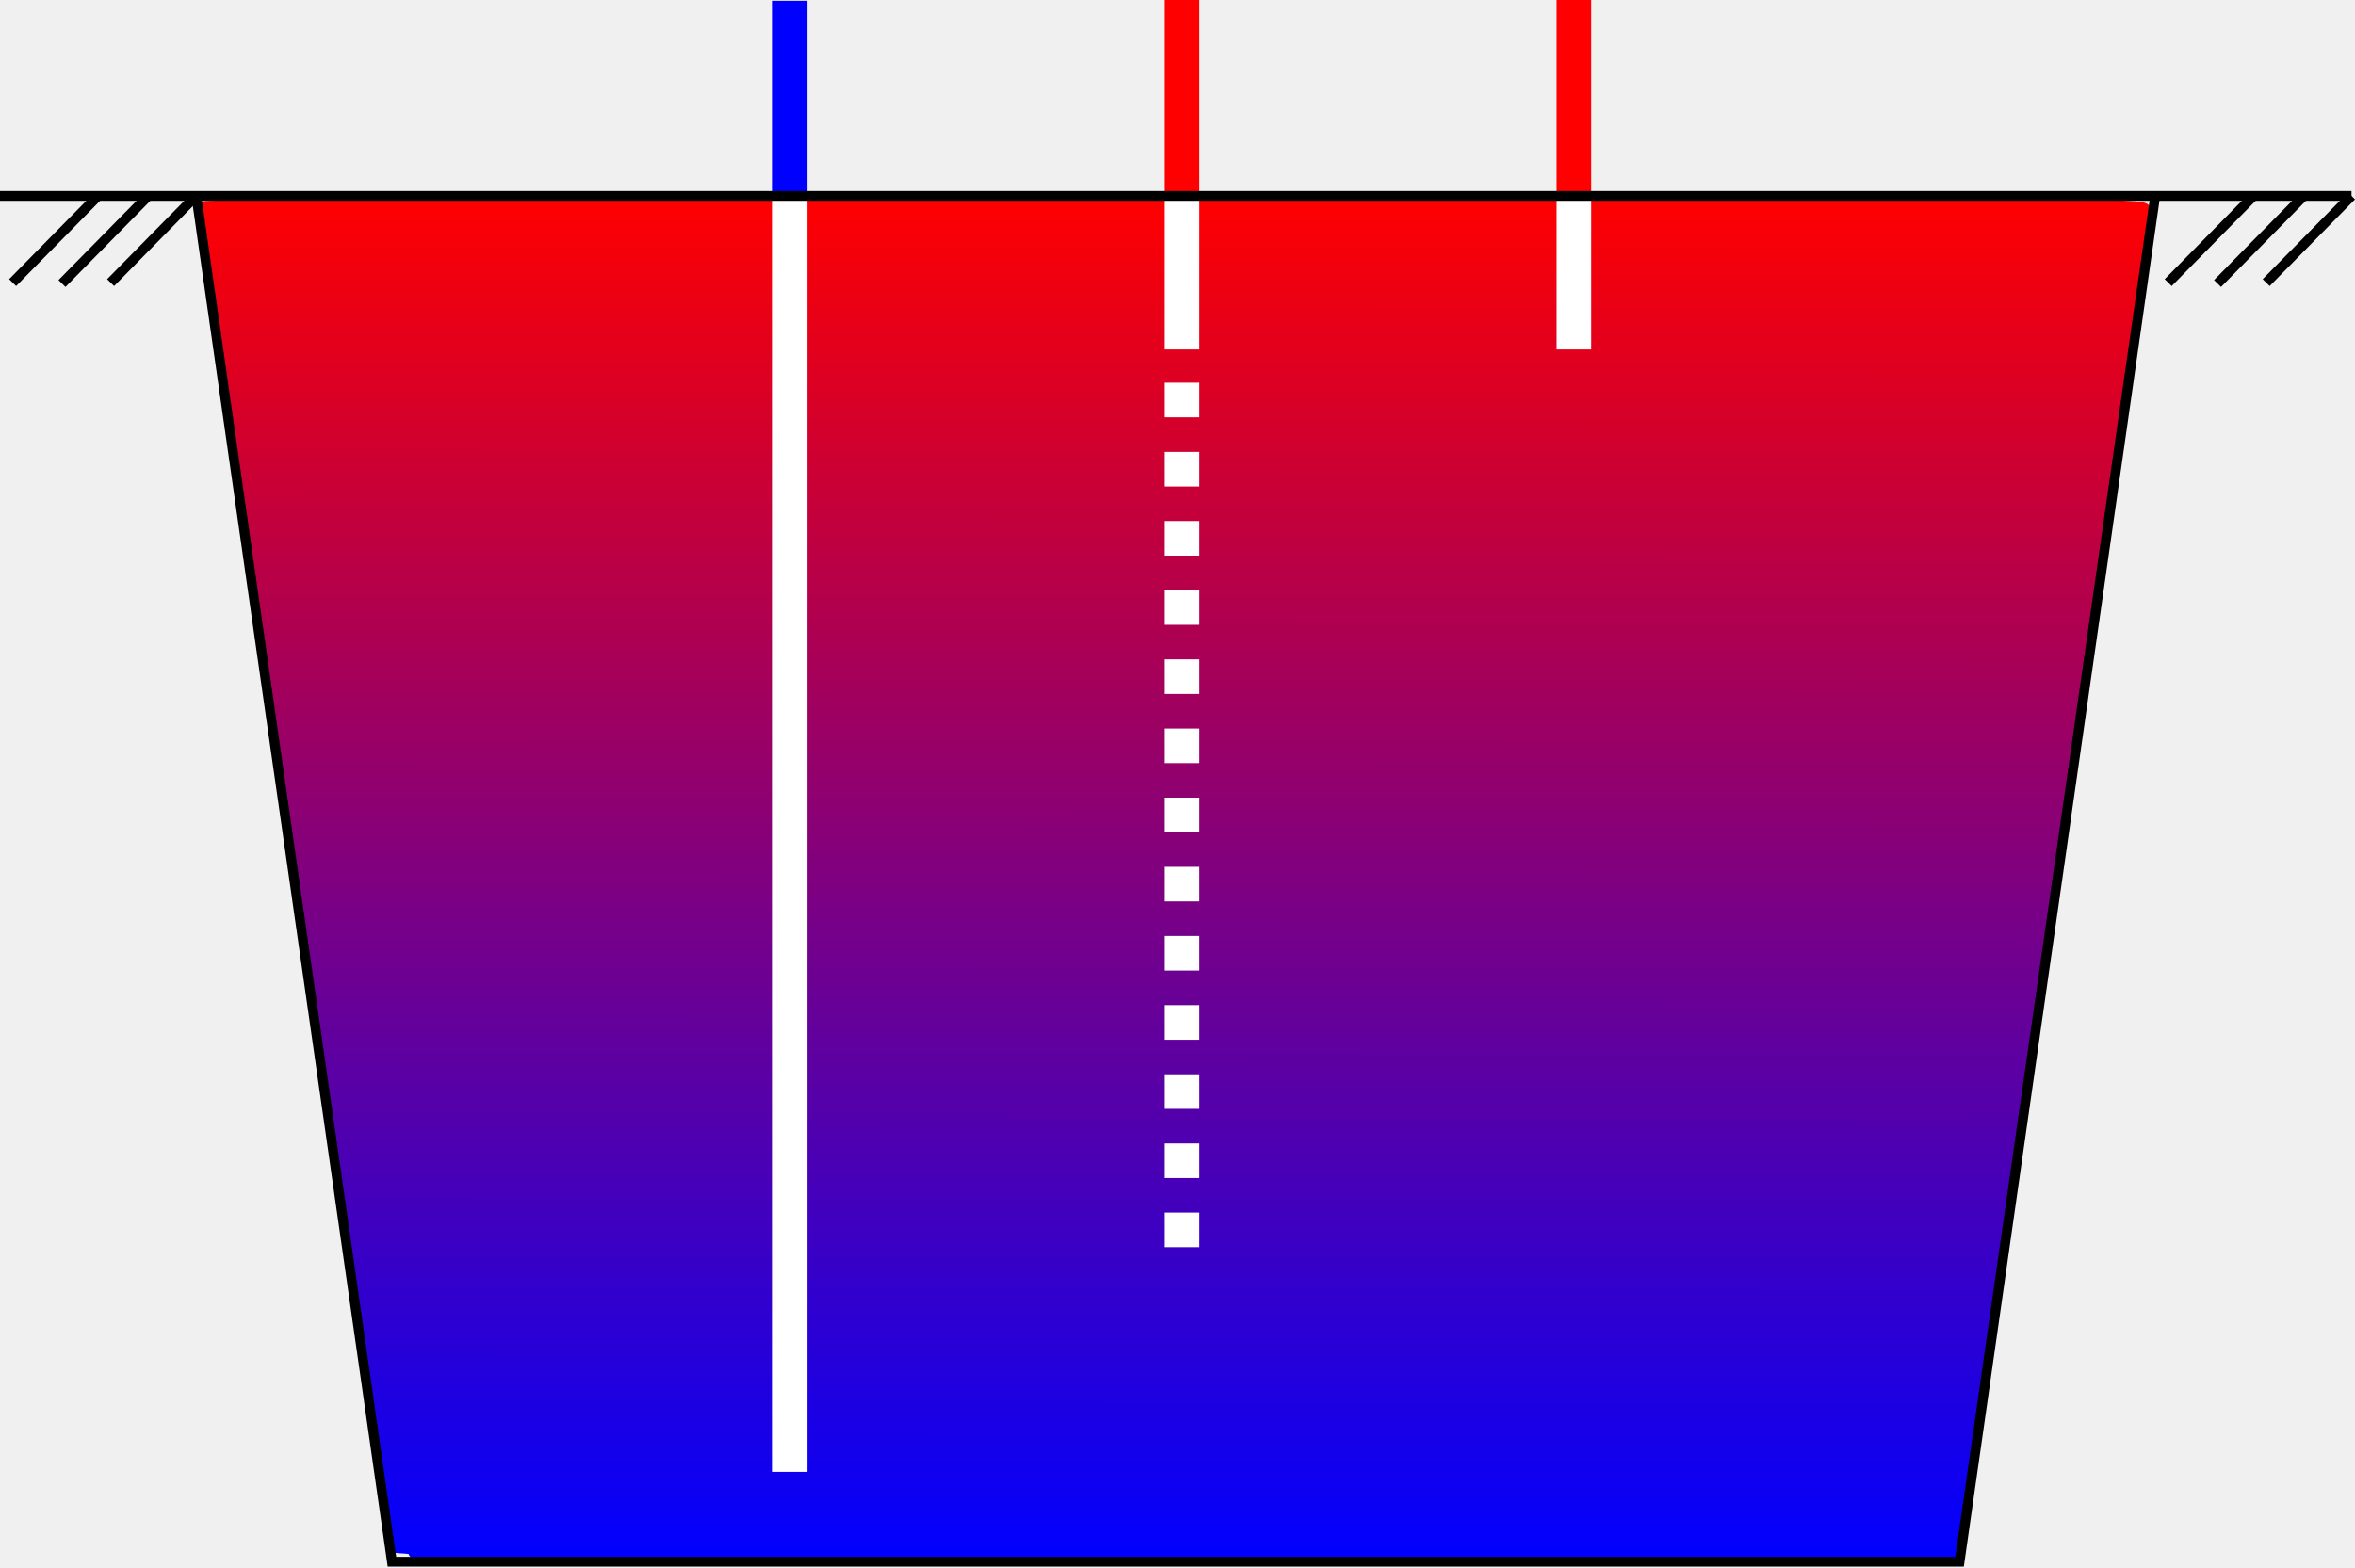
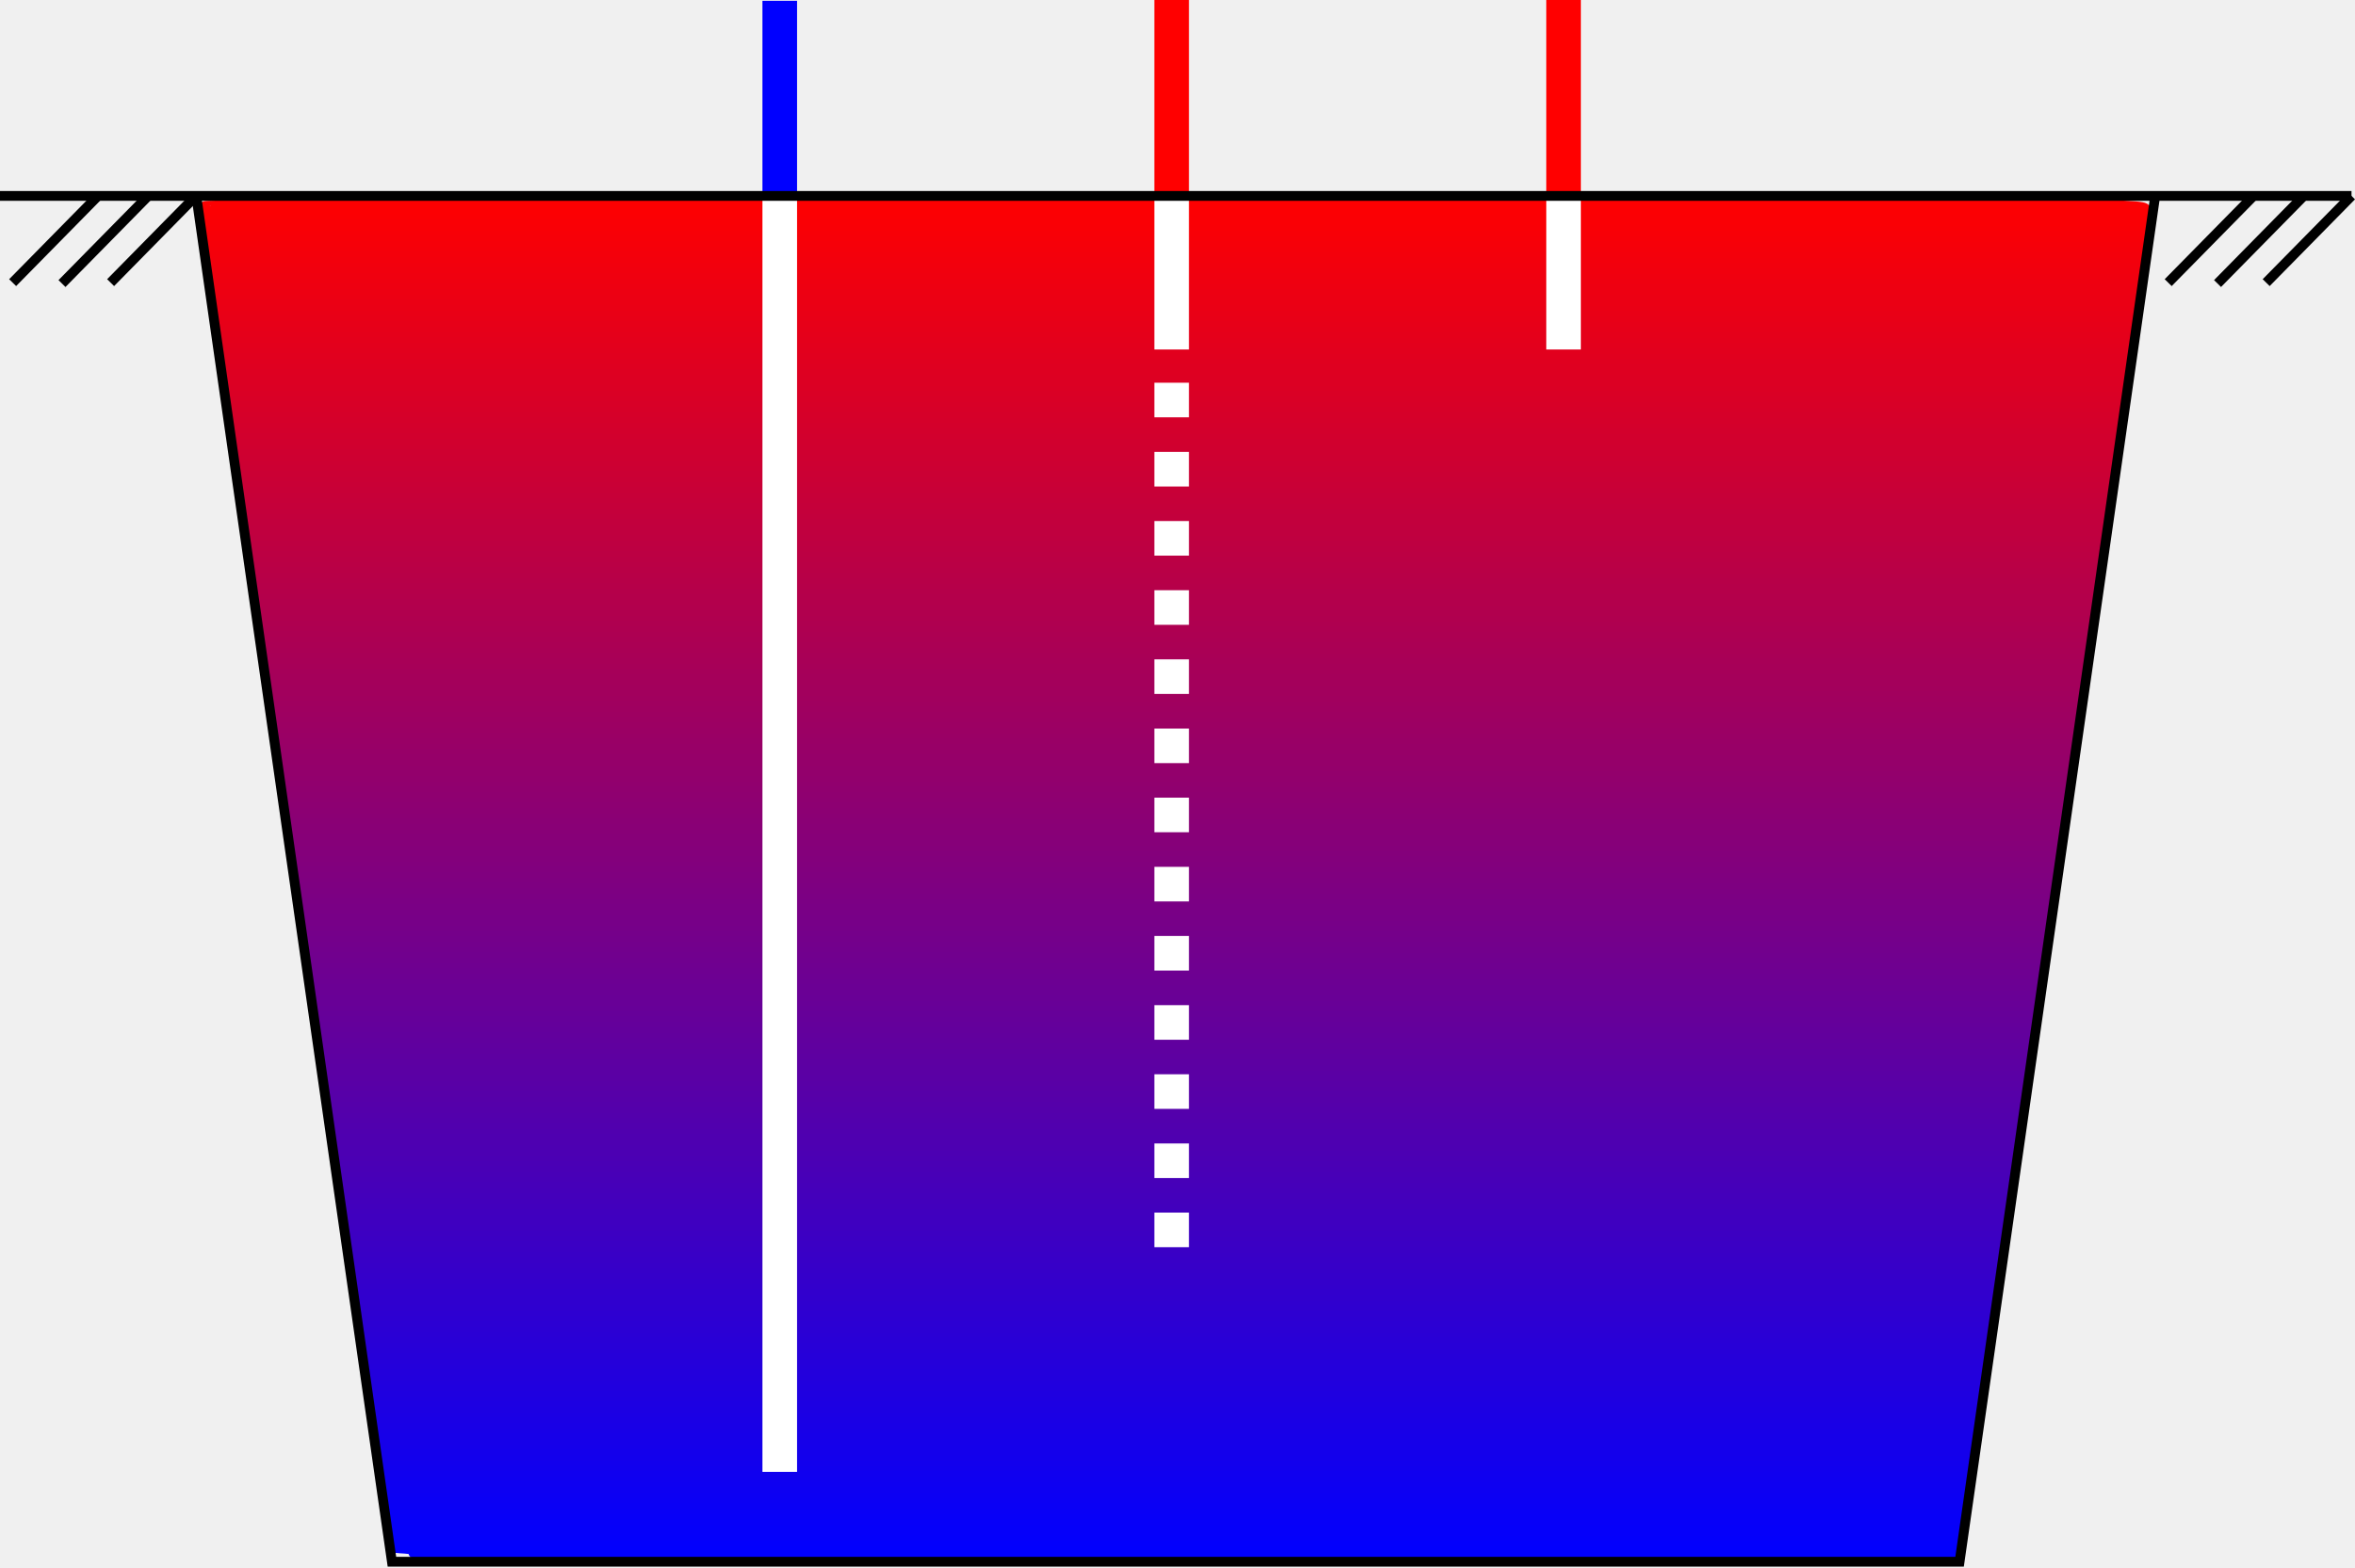
<svg xmlns="http://www.w3.org/2000/svg" xmlns:xlink="http://www.w3.org/1999/xlink" width="240.356mm" height="160mm" viewBox="0 0 240.356 160" version="1.1" id="svg1012">
  <defs id="defs1006">
    <linearGradient id="linearGradient1479">
      <stop id="stop1475" offset="0" style="stop-color:#ff0000;stop-opacity:1" />
      <stop id="stop1477" offset="1" style="stop-color:#0000ff;stop-opacity:1" />
    </linearGradient>
    <linearGradient id="linearGradient1451">
      <stop id="stop1447" offset="0" style="stop-color:#ff0000;stop-opacity:1" />
      <stop id="stop1449" offset="1" style="stop-color:#0000ff;stop-opacity:1" />
    </linearGradient>
    <linearGradient gradientUnits="userSpaceOnUse" y2="601.76" x2="453.363" y1="75.591" x1="453.543" id="linearGradient1453" xlink:href="#linearGradient1451" />
    <linearGradient gradientUnits="userSpaceOnUse" y2="601.76" x2="453.363" y1="75.591" x1="453.543" id="linearGradient1481" xlink:href="#linearGradient1479" />
  </defs>
  <g style="opacity:0.999" id="layer1" transform="translate(14.92263,-44.73214)">
-     <path id="path1779" d="M 105.715,64.732 V 44.707" style="fill:none;stroke:#ff0000;stroke-width:3.53;stroke-linecap:butt;stroke-linejoin:miter;stroke-miterlimit:4;stroke-dasharray:none;stroke-opacity:1" />
-     <path style="fill:none;stroke:#ff0000;stroke-width:3.53;stroke-linecap:butt;stroke-linejoin:miter;stroke-miterlimit:4;stroke-dasharray:none;stroke-opacity:1" d="M 145.715,64.732 V 44.707" id="path1777" />
-     <path style="fill:none;stroke:#0000ff;stroke-width:3.53;stroke-linecap:butt;stroke-linejoin:miter;stroke-miterlimit:4;stroke-dasharray:none;stroke-opacity:1" d="M 65.715,64.84 V 44.815" id="path1773" />
+     <path id="path1779" d="M 104.657,64.732 V 44.707" style="fill:none;stroke:#ff0000;stroke-width:3.53;stroke-linecap:butt;stroke-linejoin:miter;stroke-miterlimit:4;stroke-dasharray:none;stroke-opacity:1" />
+     <path style="fill:none;stroke:#ff0000;stroke-width:3.53;stroke-linecap:butt;stroke-linejoin:miter;stroke-miterlimit:4;stroke-dasharray:none;stroke-opacity:1" d="M 144.657,64.732 V 44.707" id="path1777" />
+     <path style="fill:none;stroke:#0000ff;stroke-width:3.53;stroke-linecap:butt;stroke-linejoin:miter;stroke-miterlimit:4;stroke-dasharray:none;stroke-opacity:1" d="M 64.657,64.84 V 44.815" id="path1773" />
    <path transform="matrix(0.2645833,0,0,0.2645833,-14.92263,44.73214)" id="path1445" d="m 153.351,599.128 c 0,-0.269 -16.714,-117 -37.143,-259.401 C 95.779,197.325 79.065,80.224 79.065,79.502 c 0,-0.795 147.608,-1.313 374.286,-1.313 355.506,0 374.286,0.125 374.298,2.5 0.013,2.727 -72.495,510.47 -73.646,515.714 l -0.706,3.214 H 453.323 c -164.985,0 -299.973,-0.22 -299.973,-0.489 z" style="fill:url(#linearGradient1453);fill-opacity:1;stroke:url(#linearGradient1481);stroke-width:3.78;stroke-linecap:round;stroke-linejoin:round;stroke-miterlimit:4;stroke-dasharray:none;paint-order:markers fill stroke" />
-     <path style="fill:none;stroke:#ffffff;stroke-width:3.53;stroke-linecap:butt;stroke-linejoin:miter;stroke-miterlimit:4;stroke-dasharray:none;stroke-opacity:1" d="M 65.715,194.995 V 64.84" id="path1781" />
-     <path style="fill:none;stroke:#ffffff;stroke-width:3.53;stroke-linecap:butt;stroke-linejoin:miter;stroke-miterlimit:4;stroke-dasharray:none;stroke-opacity:1" d="M 145.715,80.411 V 64.732" id="path1769" />
-     <path id="path1761" d="M 105.715,80.411 V 64.732" style="fill:none;stroke:#ffffff;stroke-width:3.53;stroke-linecap:butt;stroke-linejoin:miter;stroke-miterlimit:4;stroke-dasharray:none;stroke-opacity:1" />
+     <path style="fill:none;stroke:#ffffff;stroke-width:3.53;stroke-linecap:butt;stroke-linejoin:miter;stroke-miterlimit:4;stroke-dasharray:none;stroke-opacity:1" d="M 64.657,194.995 V 64.84" id="path1781" />
+     <path style="fill:none;stroke:#ffffff;stroke-width:3.53;stroke-linecap:butt;stroke-linejoin:miter;stroke-miterlimit:4;stroke-dasharray:none;stroke-opacity:1" d="M 144.657,80.411 V 64.732" id="path1769" />
+     <path id="path1761" d="M 104.657,80.411 V 64.732" style="fill:none;stroke:#ffffff;stroke-width:3.53;stroke-linecap:butt;stroke-linejoin:miter;stroke-miterlimit:4;stroke-dasharray:none;stroke-opacity:1" />
    <path style="fill:none;stroke:#000000;stroke-width:1;stroke-linecap:butt;stroke-linejoin:miter;stroke-miterlimit:4;stroke-dasharray:none;stroke-opacity:1" d="M -14.923,64.732 H 225.077" id="path856" />
    <path style="fill:none;stroke:#000000;stroke-width:1;stroke-linecap:butt;stroke-linejoin:miter;stroke-miterlimit:4;stroke-dasharray:none;stroke-opacity:1" d="M 5.077,64.484 25.077,204.165 h 160 l 20,-139.682" id="path860" />
    <path style="fill:none;stroke:#000000;stroke-width:1;stroke-linecap:butt;stroke-linejoin:miter;stroke-miterlimit:4;stroke-dasharray:none;stroke-opacity:1" d="m -13.633,73.586 8.711,-8.854" id="path977" />
    <path id="path1007" d="M -8.596,73.68 0.114,64.826" style="fill:none;stroke:#000000;stroke-width:1;stroke-linecap:butt;stroke-linejoin:miter;stroke-miterlimit:4;stroke-dasharray:none;stroke-opacity:1" />
    <path id="path1009" d="M -3.633,73.586 5.077,64.732" style="fill:none;stroke:#000000;stroke-width:1;stroke-linecap:butt;stroke-linejoin:miter;stroke-miterlimit:4;stroke-dasharray:none;stroke-opacity:1" />
    <path style="fill:none;stroke:#000000;stroke-width:1;stroke-linecap:butt;stroke-linejoin:miter;stroke-miterlimit:4;stroke-dasharray:none;stroke-opacity:1" d="m 206.367,73.586 8.711,-8.854" id="path977-9" />
    <path id="path1007-7" d="m 211.404,73.68 8.711,-8.854" style="fill:none;stroke:#000000;stroke-width:1;stroke-linecap:butt;stroke-linejoin:miter;stroke-miterlimit:4;stroke-dasharray:none;stroke-opacity:1" />
    <path id="path1009-8" d="m 216.367,73.586 8.711,-8.854" style="fill:none;stroke:#000000;stroke-width:1;stroke-linecap:butt;stroke-linejoin:miter;stroke-miterlimit:4;stroke-dasharray:none;stroke-opacity:1" />
-     <path style="fill:none;stroke:#ffffff;stroke-width:3.53;stroke-linecap:butt;stroke-linejoin:round;stroke-miterlimit:4;stroke-dasharray:3.53, 3.53;stroke-dashoffset:0;stroke-opacity:1" d="M 105.715,172.057 V 80.411" id="path1767" />
+     <path style="fill:none;stroke:#ffffff;stroke-width:3.53;stroke-linecap:butt;stroke-linejoin:round;stroke-miterlimit:4;stroke-dasharray:3.53, 3.53;stroke-dashoffset:0;stroke-opacity:1" d="M 104.657,172.057 V 80.411" id="path1767" />
  </g>
</svg>
